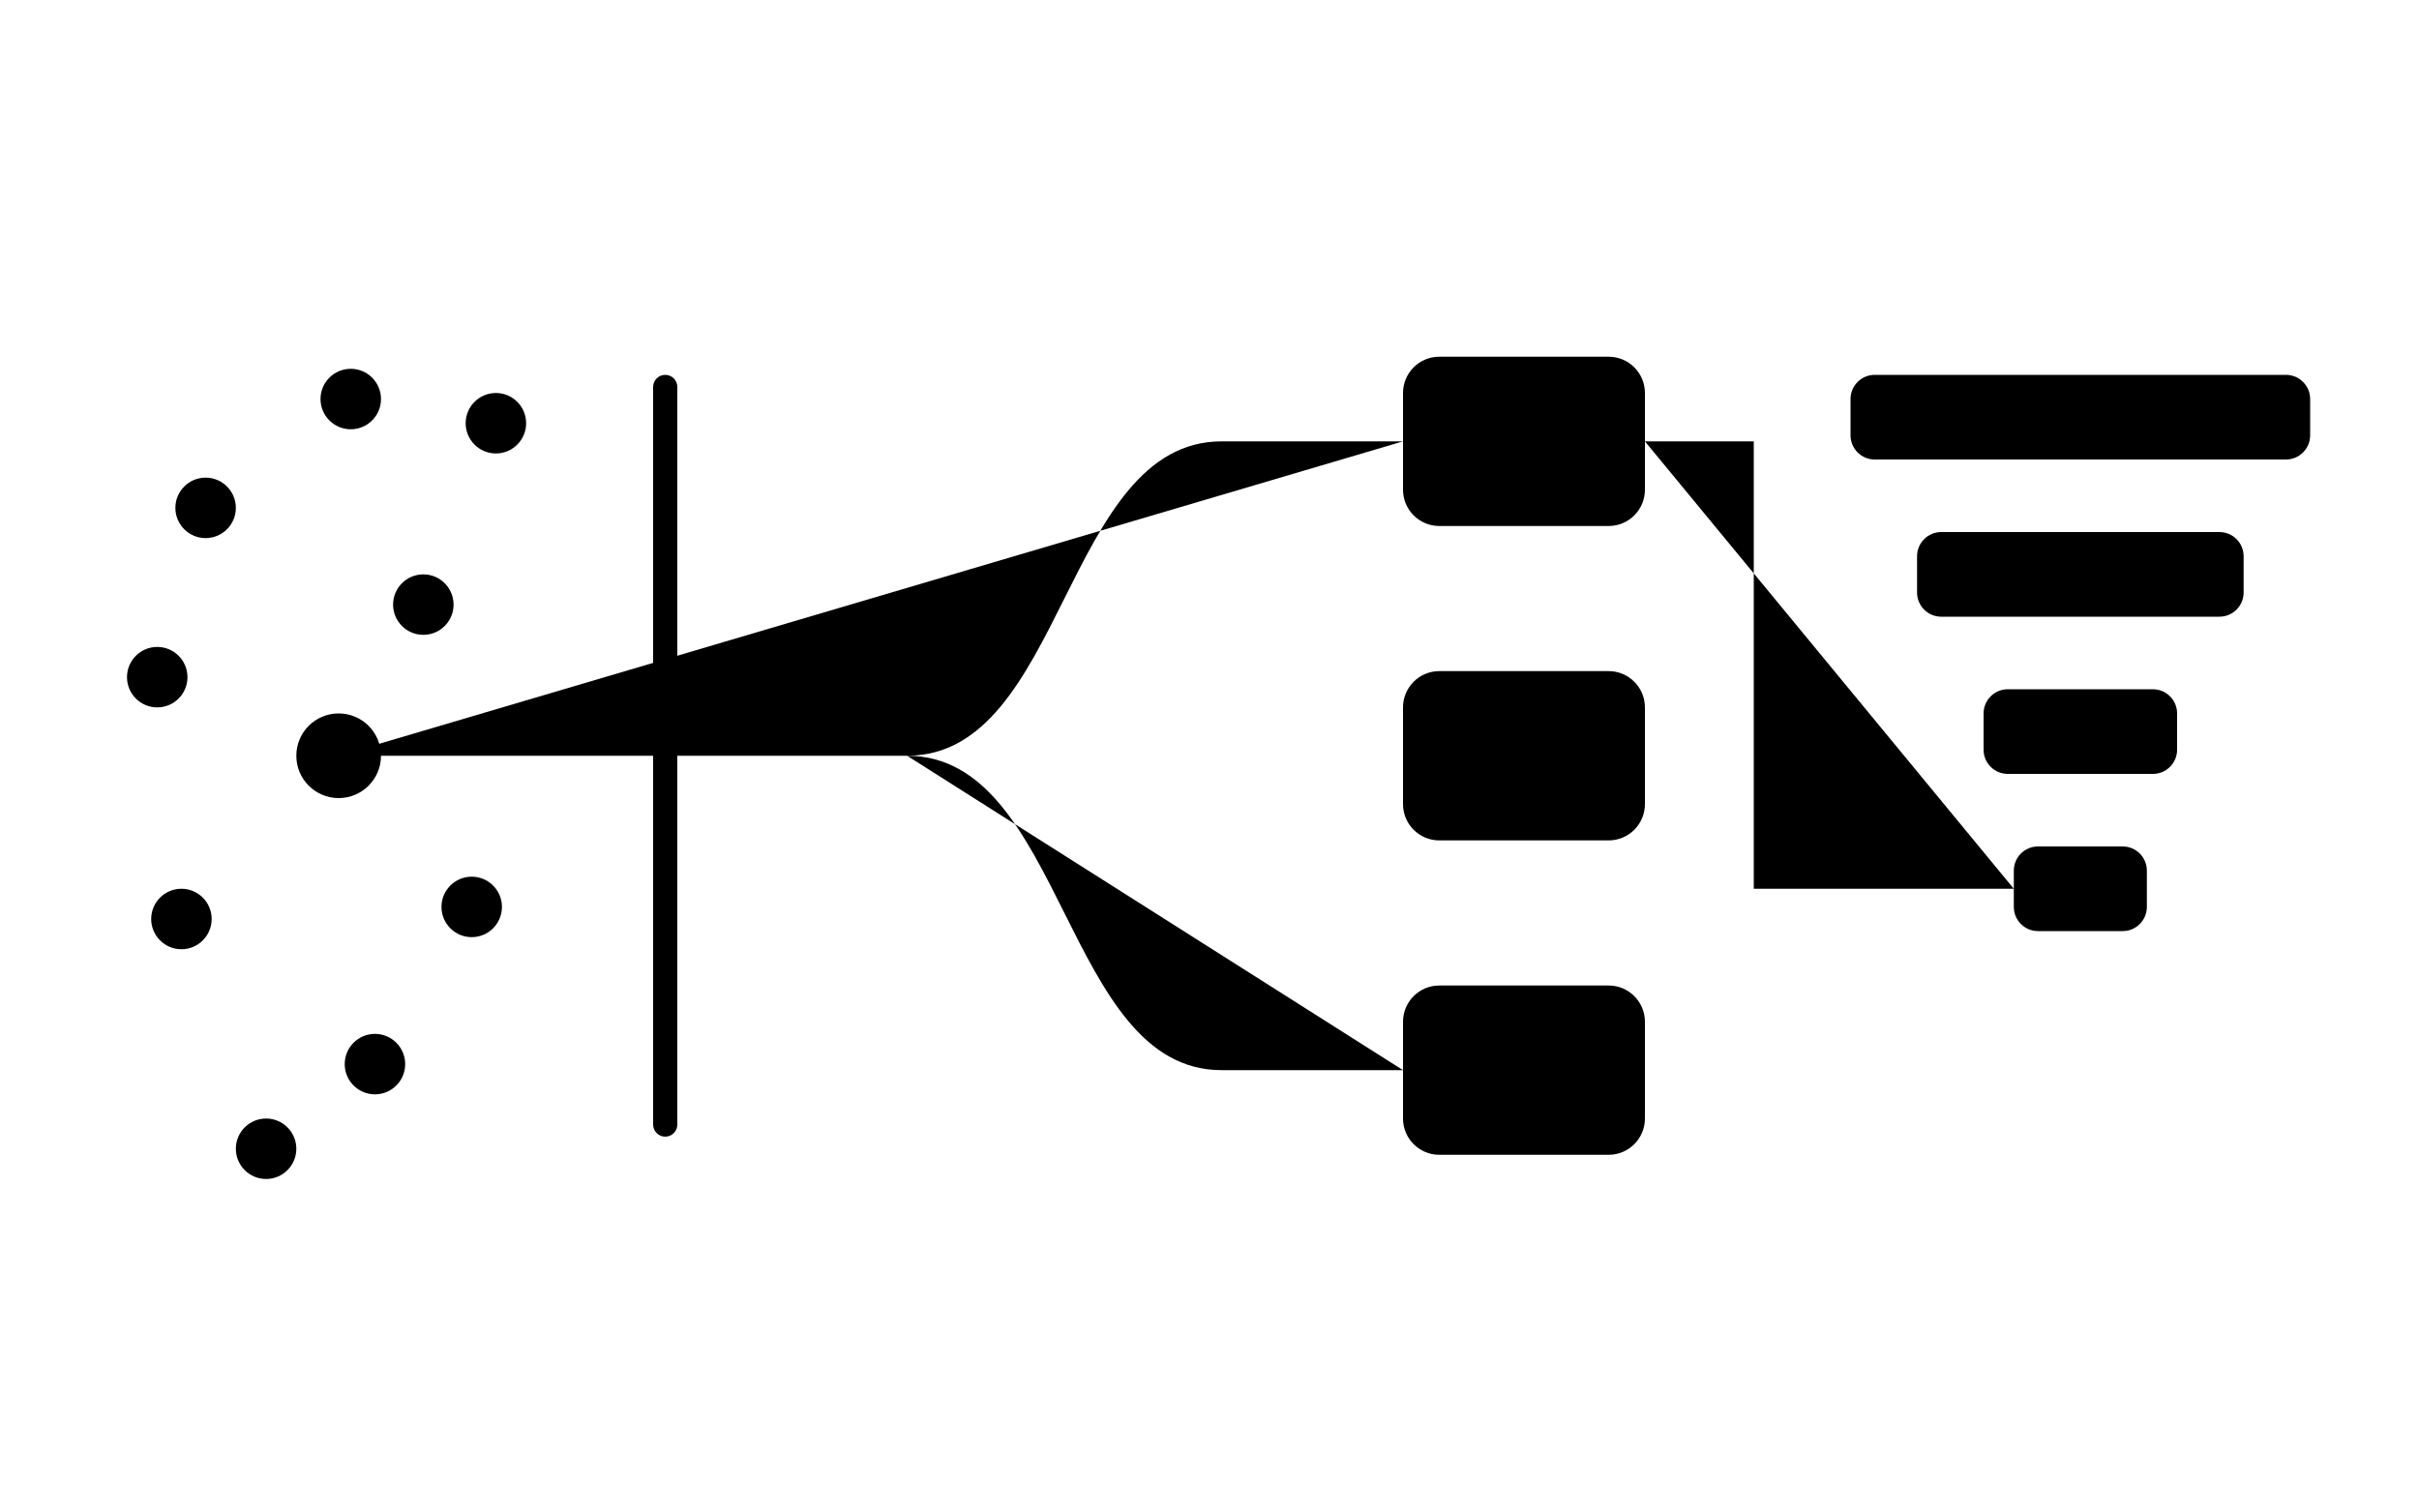
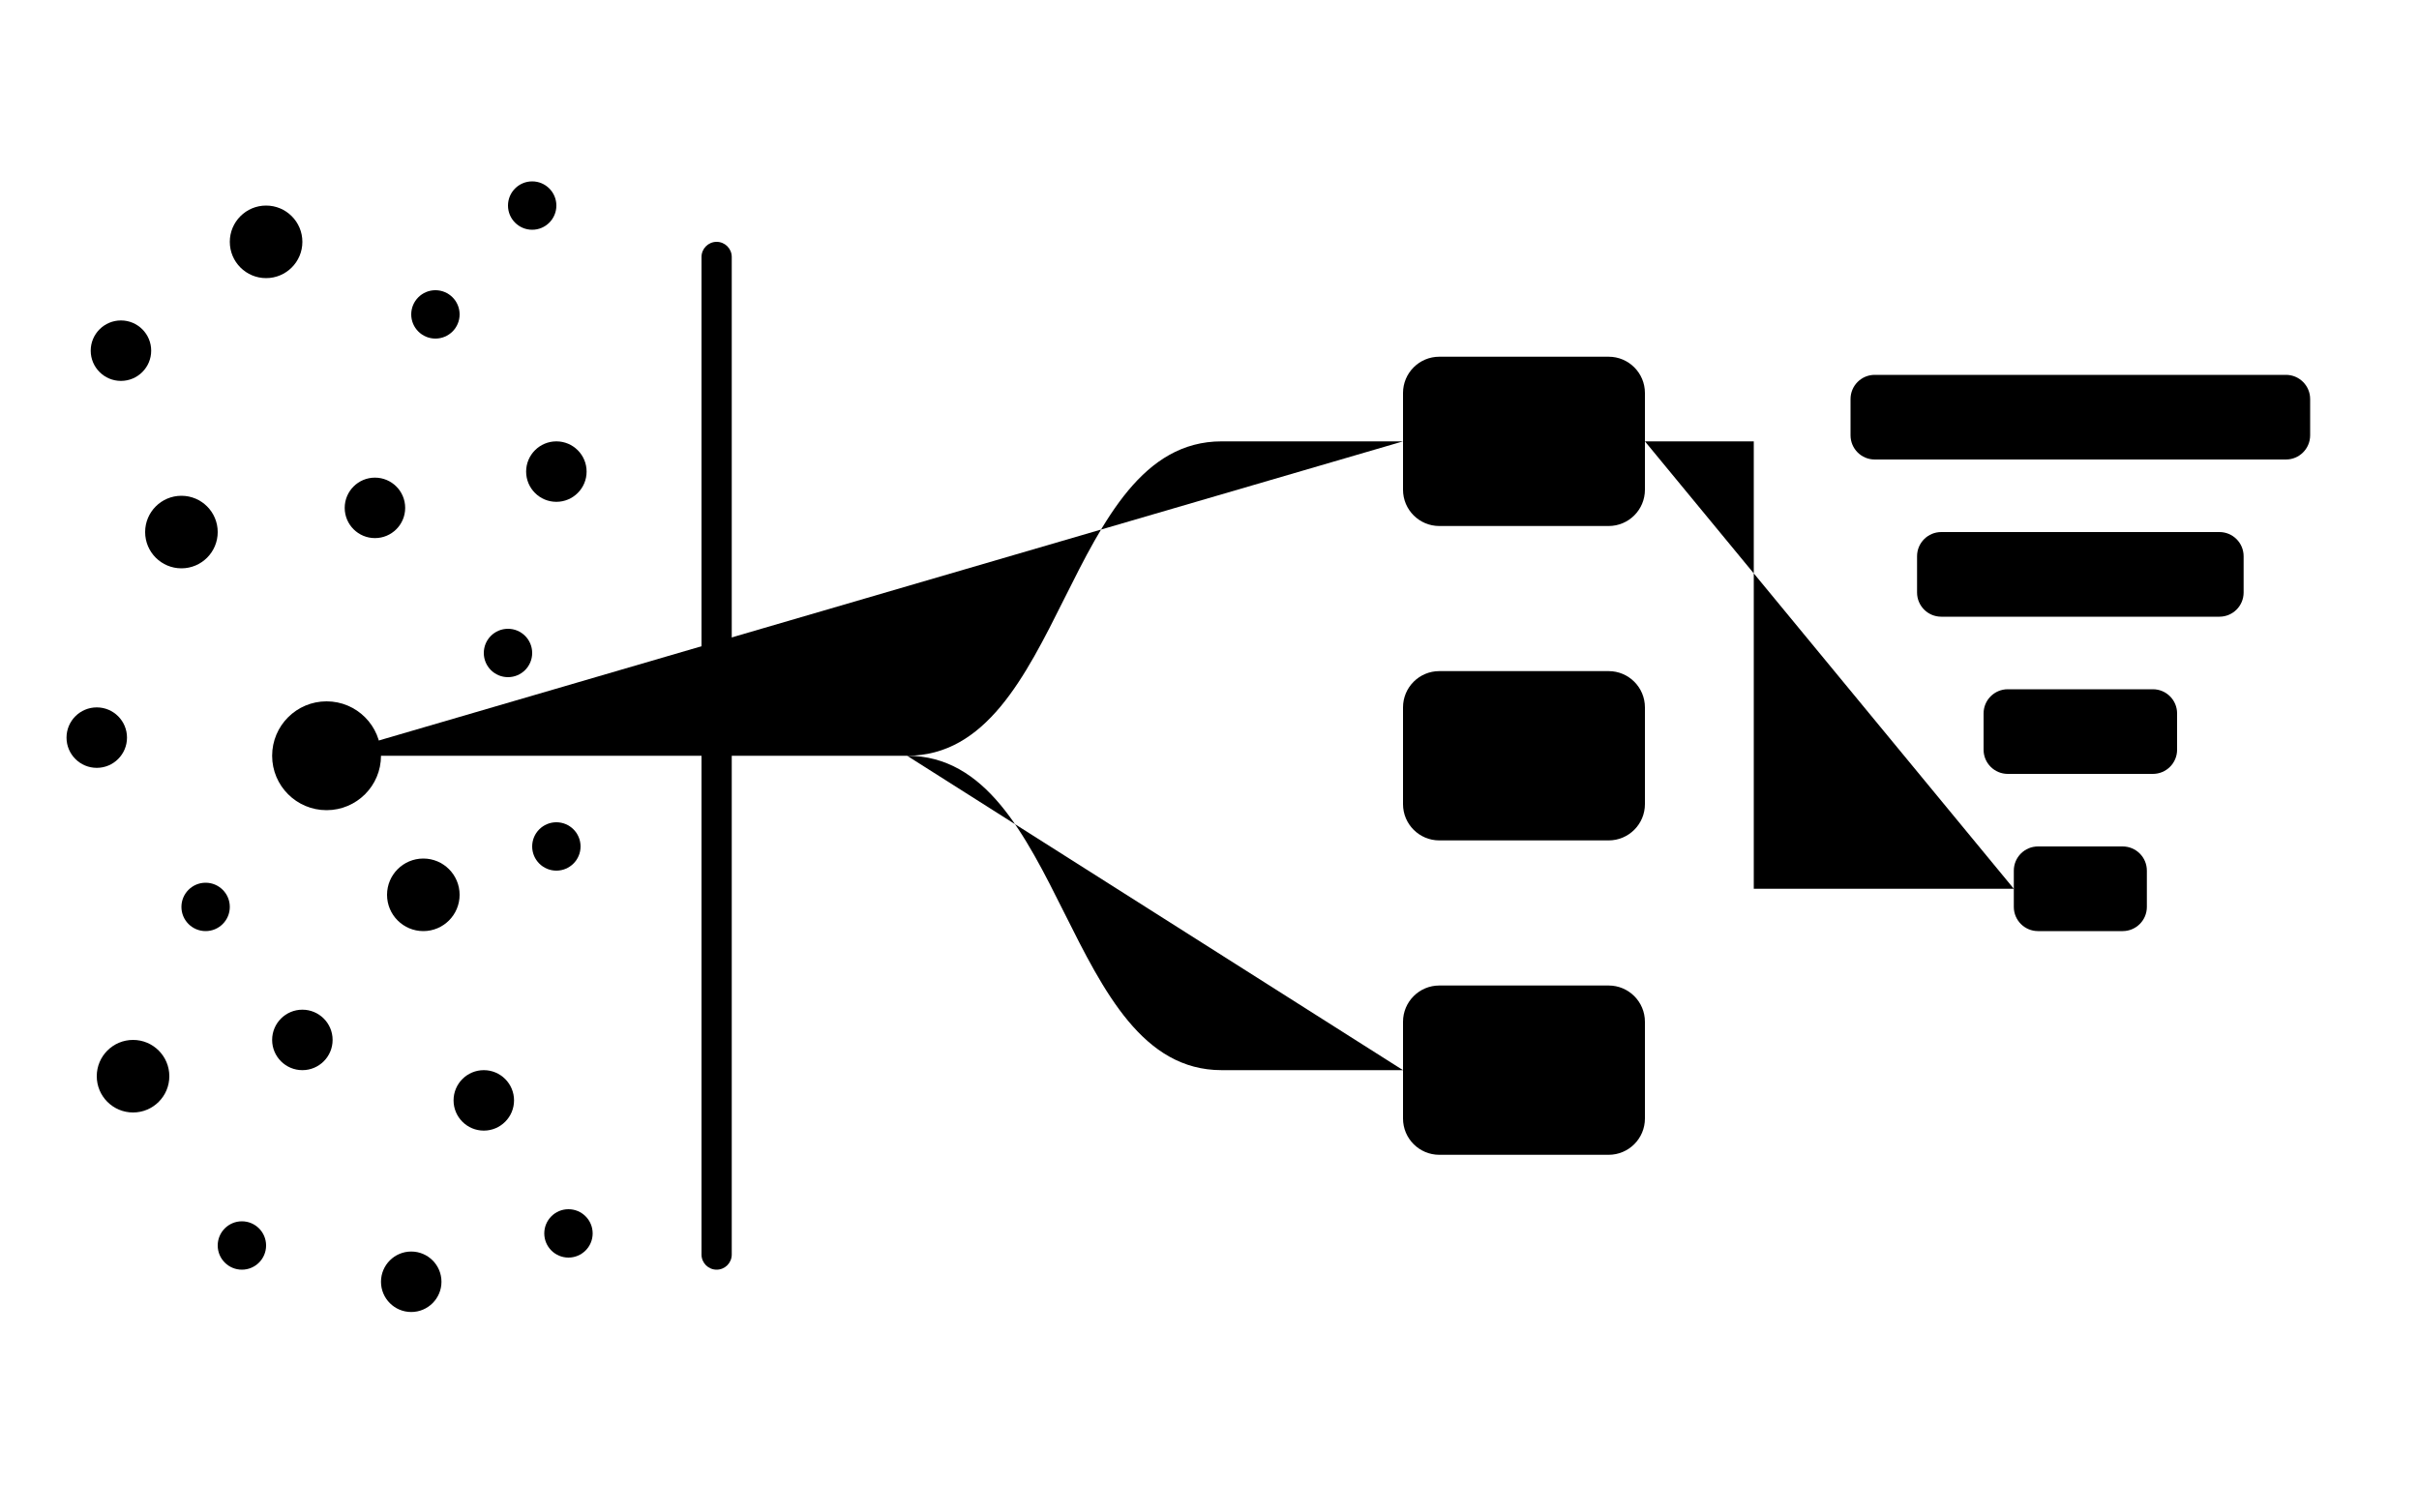
<svg xmlns="http://www.w3.org/2000/svg" class="art" viewBox="0 0 400 250" role="img" aria-label="Many dots on the left, one in colour. Its line passes a gate, takes one of three branches and ends at the bottom of a funnel">
-   <circle class="c-dot m-pop" style="--i:0" cx="34" cy="84" r="5" />
-   <circle class="c-dot m-pop" style="--i:1" cx="58" cy="66" r="5" />
-   <circle class="c-dot m-pop" style="--i:2" cx="26" cy="112" r="5" />
-   <circle class="c-dot m-pop" style="--i:3" cx="70" cy="100" r="5" />
-   <circle class="c-dot m-pop" style="--i:0" cx="30" cy="152" r="5" />
-   <circle class="c-dot m-pop" style="--i:1" cx="62" cy="176" r="5" />
-   <circle class="c-dot m-pop" style="--i:2" cx="44" cy="190" r="5" />
-   <circle class="c-dot m-pop" style="--i:3" cx="78" cy="150" r="5" />
-   <circle class="c-dot m-pop" style="--i:0" cx="82" cy="70" r="5" />
-   <rect class="c-gate" x="108" y="62" width="4" height="126" rx="2" />
+   <circle class="c-dot m-pop" style="--i:0" cx="20" cy="58" r="5" />
+   <circle class="c-dot m-pop" style="--i:1" cx="44" cy="40" r="6" />
+   <circle class="c-dot m-pop" style="--i:2" cx="72" cy="52" r="4" />
+   <circle class="c-dot m-pop" style="--i:3" cx="92" cy="78" r="5" />
+   <circle class="c-dot m-pop" style="--i:4" cx="30" cy="88" r="6" />
+   <circle class="c-dot m-pop" style="--i:0" cx="62" cy="84" r="5" />
+   <circle class="c-dot m-pop" style="--i:1" cx="84" cy="108" r="4" />
+   <circle class="c-dot m-pop" style="--i:2" cx="16" cy="122" r="5" />
+   <circle class="c-dot m-pop" style="--i:3" cx="34" cy="150" r="4" />
+   <circle class="c-dot m-pop" style="--i:4" cx="70" cy="148" r="6" />
+   <circle class="c-dot m-pop" style="--i:0" cx="92" cy="140" r="4" />
+   <circle class="c-dot m-pop" style="--i:1" cx="22" cy="178" r="6" />
+   <circle class="c-dot m-pop" style="--i:2" cx="50" cy="172" r="5" />
+   <circle class="c-dot m-pop" style="--i:3" cx="80" cy="182" r="5" />
+   <circle class="c-dot m-pop" style="--i:4" cx="40" cy="206" r="4" />
+   <circle class="c-dot m-pop" style="--i:0" cx="68" cy="212" r="5" />
+   <circle class="c-dot m-pop" style="--i:1" cx="94" cy="204" r="4" />
+   <circle class="c-dot m-pop" style="--i:2" cx="88" cy="34" r="4" />
+   <rect class="c-gate" x="116" y="40" width="5" height="170" rx="2.5" />
  <path class="c-line" d="M150 125H232M150 125C176 125 176 177 202 177H232" />
  <rect class="c-box" x="232" y="111" width="40" height="28" rx="6" />
  <rect class="c-box" x="232" y="163" width="40" height="28" rx="6" />
  <rect class="c-bar m-growc" style="--i:7" x="306" y="62" width="76" height="14" rx="4" />
  <rect class="c-bar m-growc" style="--i:8" x="317" y="88" width="54" height="14" rx="4" />
  <rect class="c-bar m-growc" style="--i:9" x="328" y="114" width="32" height="14" rx="4" />
-   <path class="c-on-line m-draw" style="--i:2" pathLength="1" d="M56 125H150C176 125 176 73 202 73H232" />
-   <circle class="c-on m-pop" style="--i:0" cx="56" cy="125" r="7" />
+   <path class="c-on-line m-draw" style="--i:2" pathLength="1" d="M54 125H150C176 125 176 73 202 73H232" />
+   <circle class="c-on m-pop" style="--i:0" cx="54" cy="125" r="9" />
  <rect class="c-on-box m-pop" style="--i:6" x="232" y="59" width="40" height="28" rx="6" />
  <path class="c-on-line m-draw" style="--i:8" pathLength="1" d="M272 73H290V147H333" />
  <rect class="c-on m-pop" style="--i:11" x="333" y="140" width="22" height="14" rx="4" />
</svg>
